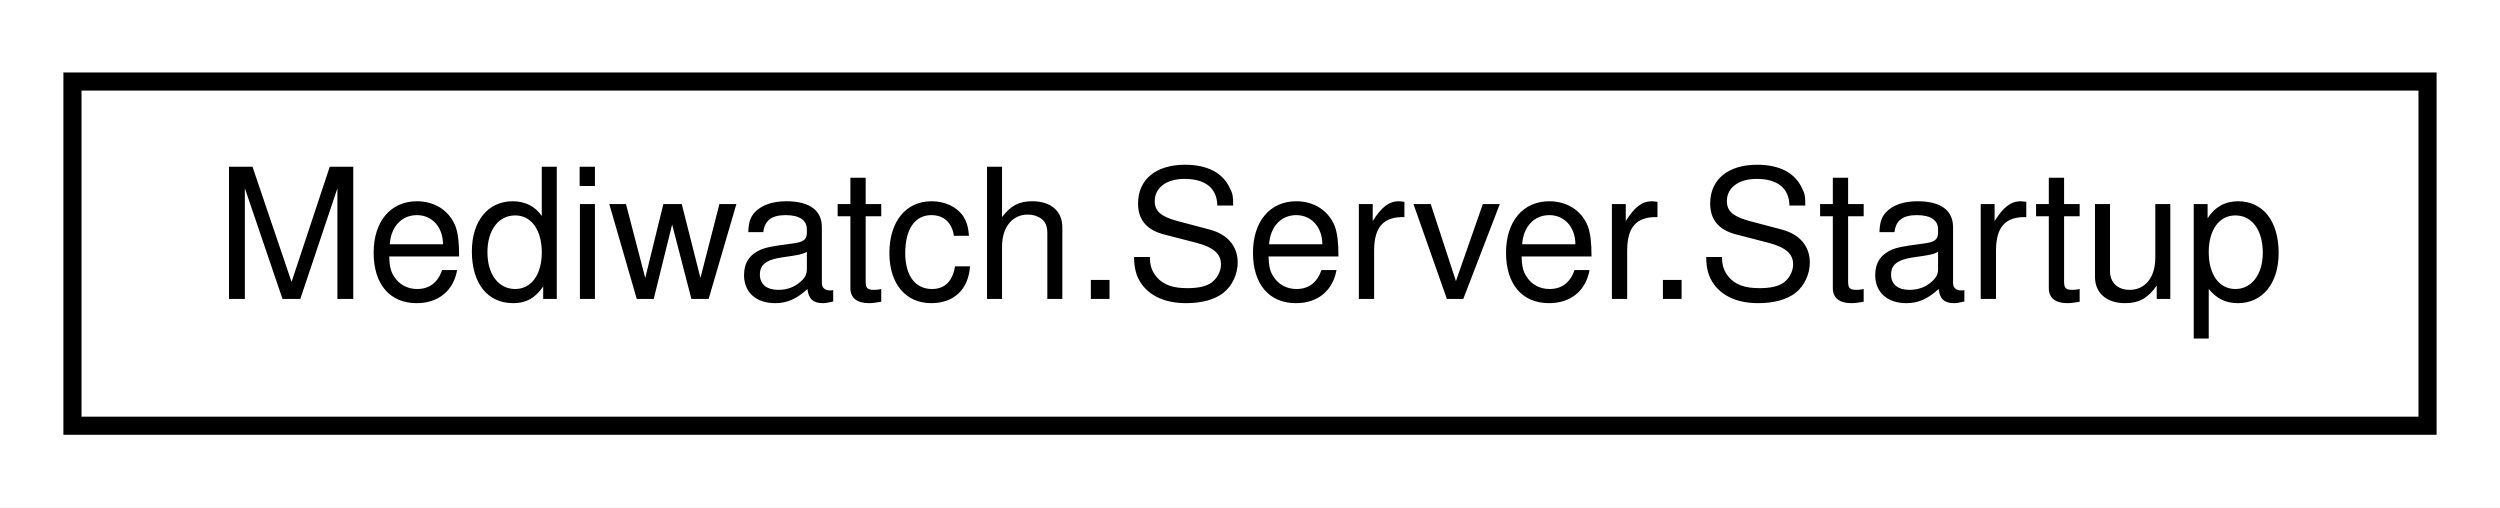
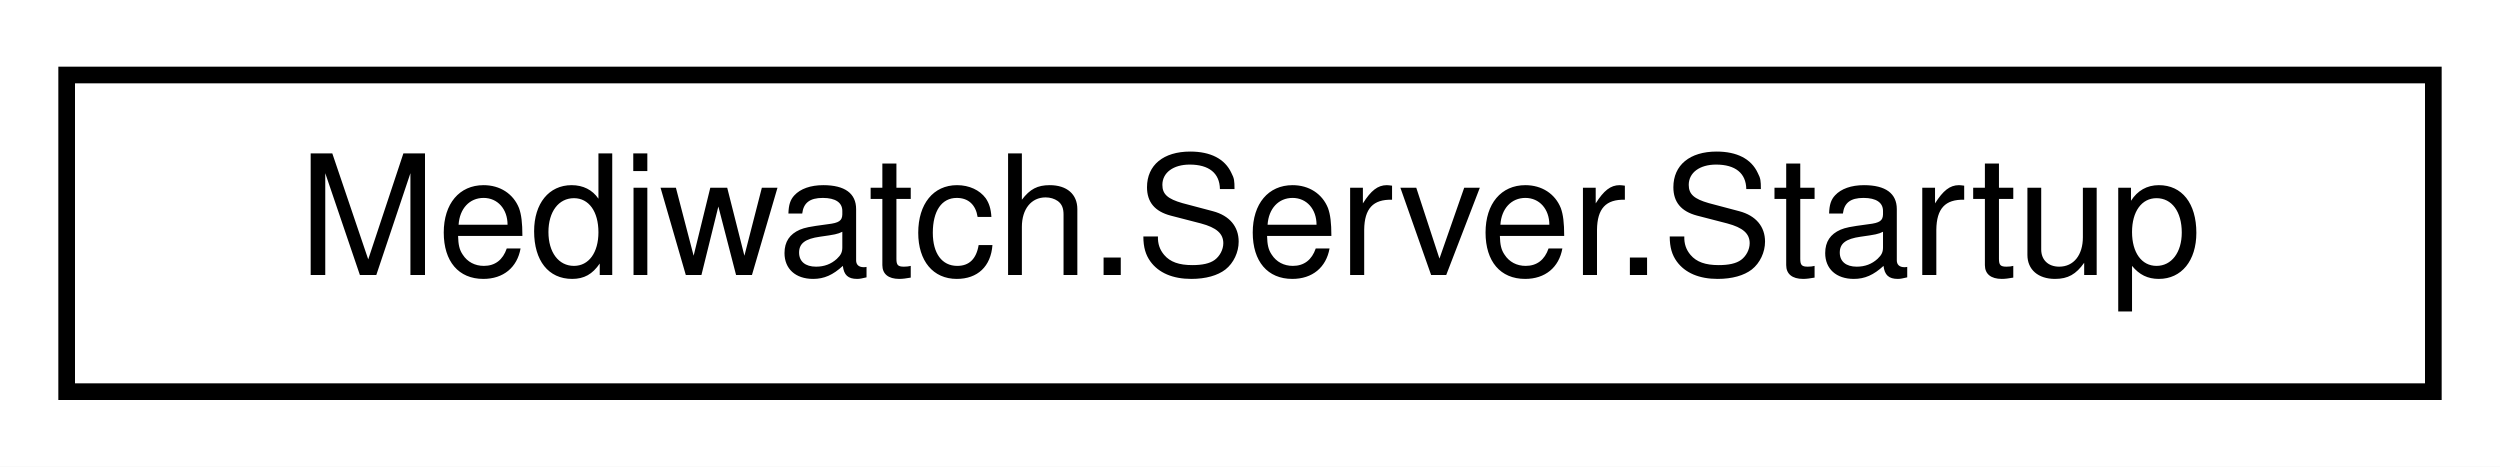
- <svg xmlns="http://www.w3.org/2000/svg" xmlns:xlink="http://www.w3.org/1999/xlink" width="138pt" height="28pt" viewBox="0.00 0.00 138.00 28.00">
+ <svg xmlns="http://www.w3.org/2000/svg" xmlns:xlink="http://www.w3.org/1999/xlink" width="150pt" height="28pt" viewBox="0.00 0.00 150.00 28.00">
  <g id="graph0" class="graph" transform="scale(1 1) rotate(0) translate(4 24)">
-     <polygon fill="#ffffff" stroke="transparent" points="-4,4 -4,-24 134,-24 134,4 -4,4" />
+     <polygon fill="white" stroke="transparent" points="-4,4 -4,-24 146,-24 146,4 -4,4" />
    <g id="node1" class="node">
      <g id="a_node1">
-         <a xlink:href="class_mediwatch_1_1_server_1_1_startup.html" target="_top" xlink:title="Mediwatch.Server.Startup">
-           <polygon fill="#ffffff" stroke="#000000" points="0,-.5 0,-19.5 130,-19.5 130,-.5 0,-.5" />
-           <text text-anchor="middle" x="65" y="-7.5" font-family="Helvetica,sans-Serif" font-size="10.00" fill="#000000">Mediwatch.Server.Startup</text>
+         <a xlink:href="class_mediwatch_1_1_server_1_1_startup.html" target="_top" xlink:title=" ">
+           <polygon fill="white" stroke="black" points="0,-0.5 0,-19.5 142,-19.5 142,-0.5 0,-0.5" />
+           <text text-anchor="middle" x="71" y="-7.5" font-family="Helvetica,sans-Serif" font-size="10.00">Mediwatch.Server.Startup</text>
        </a>
      </g>
    </g>
  </g>
</svg>
